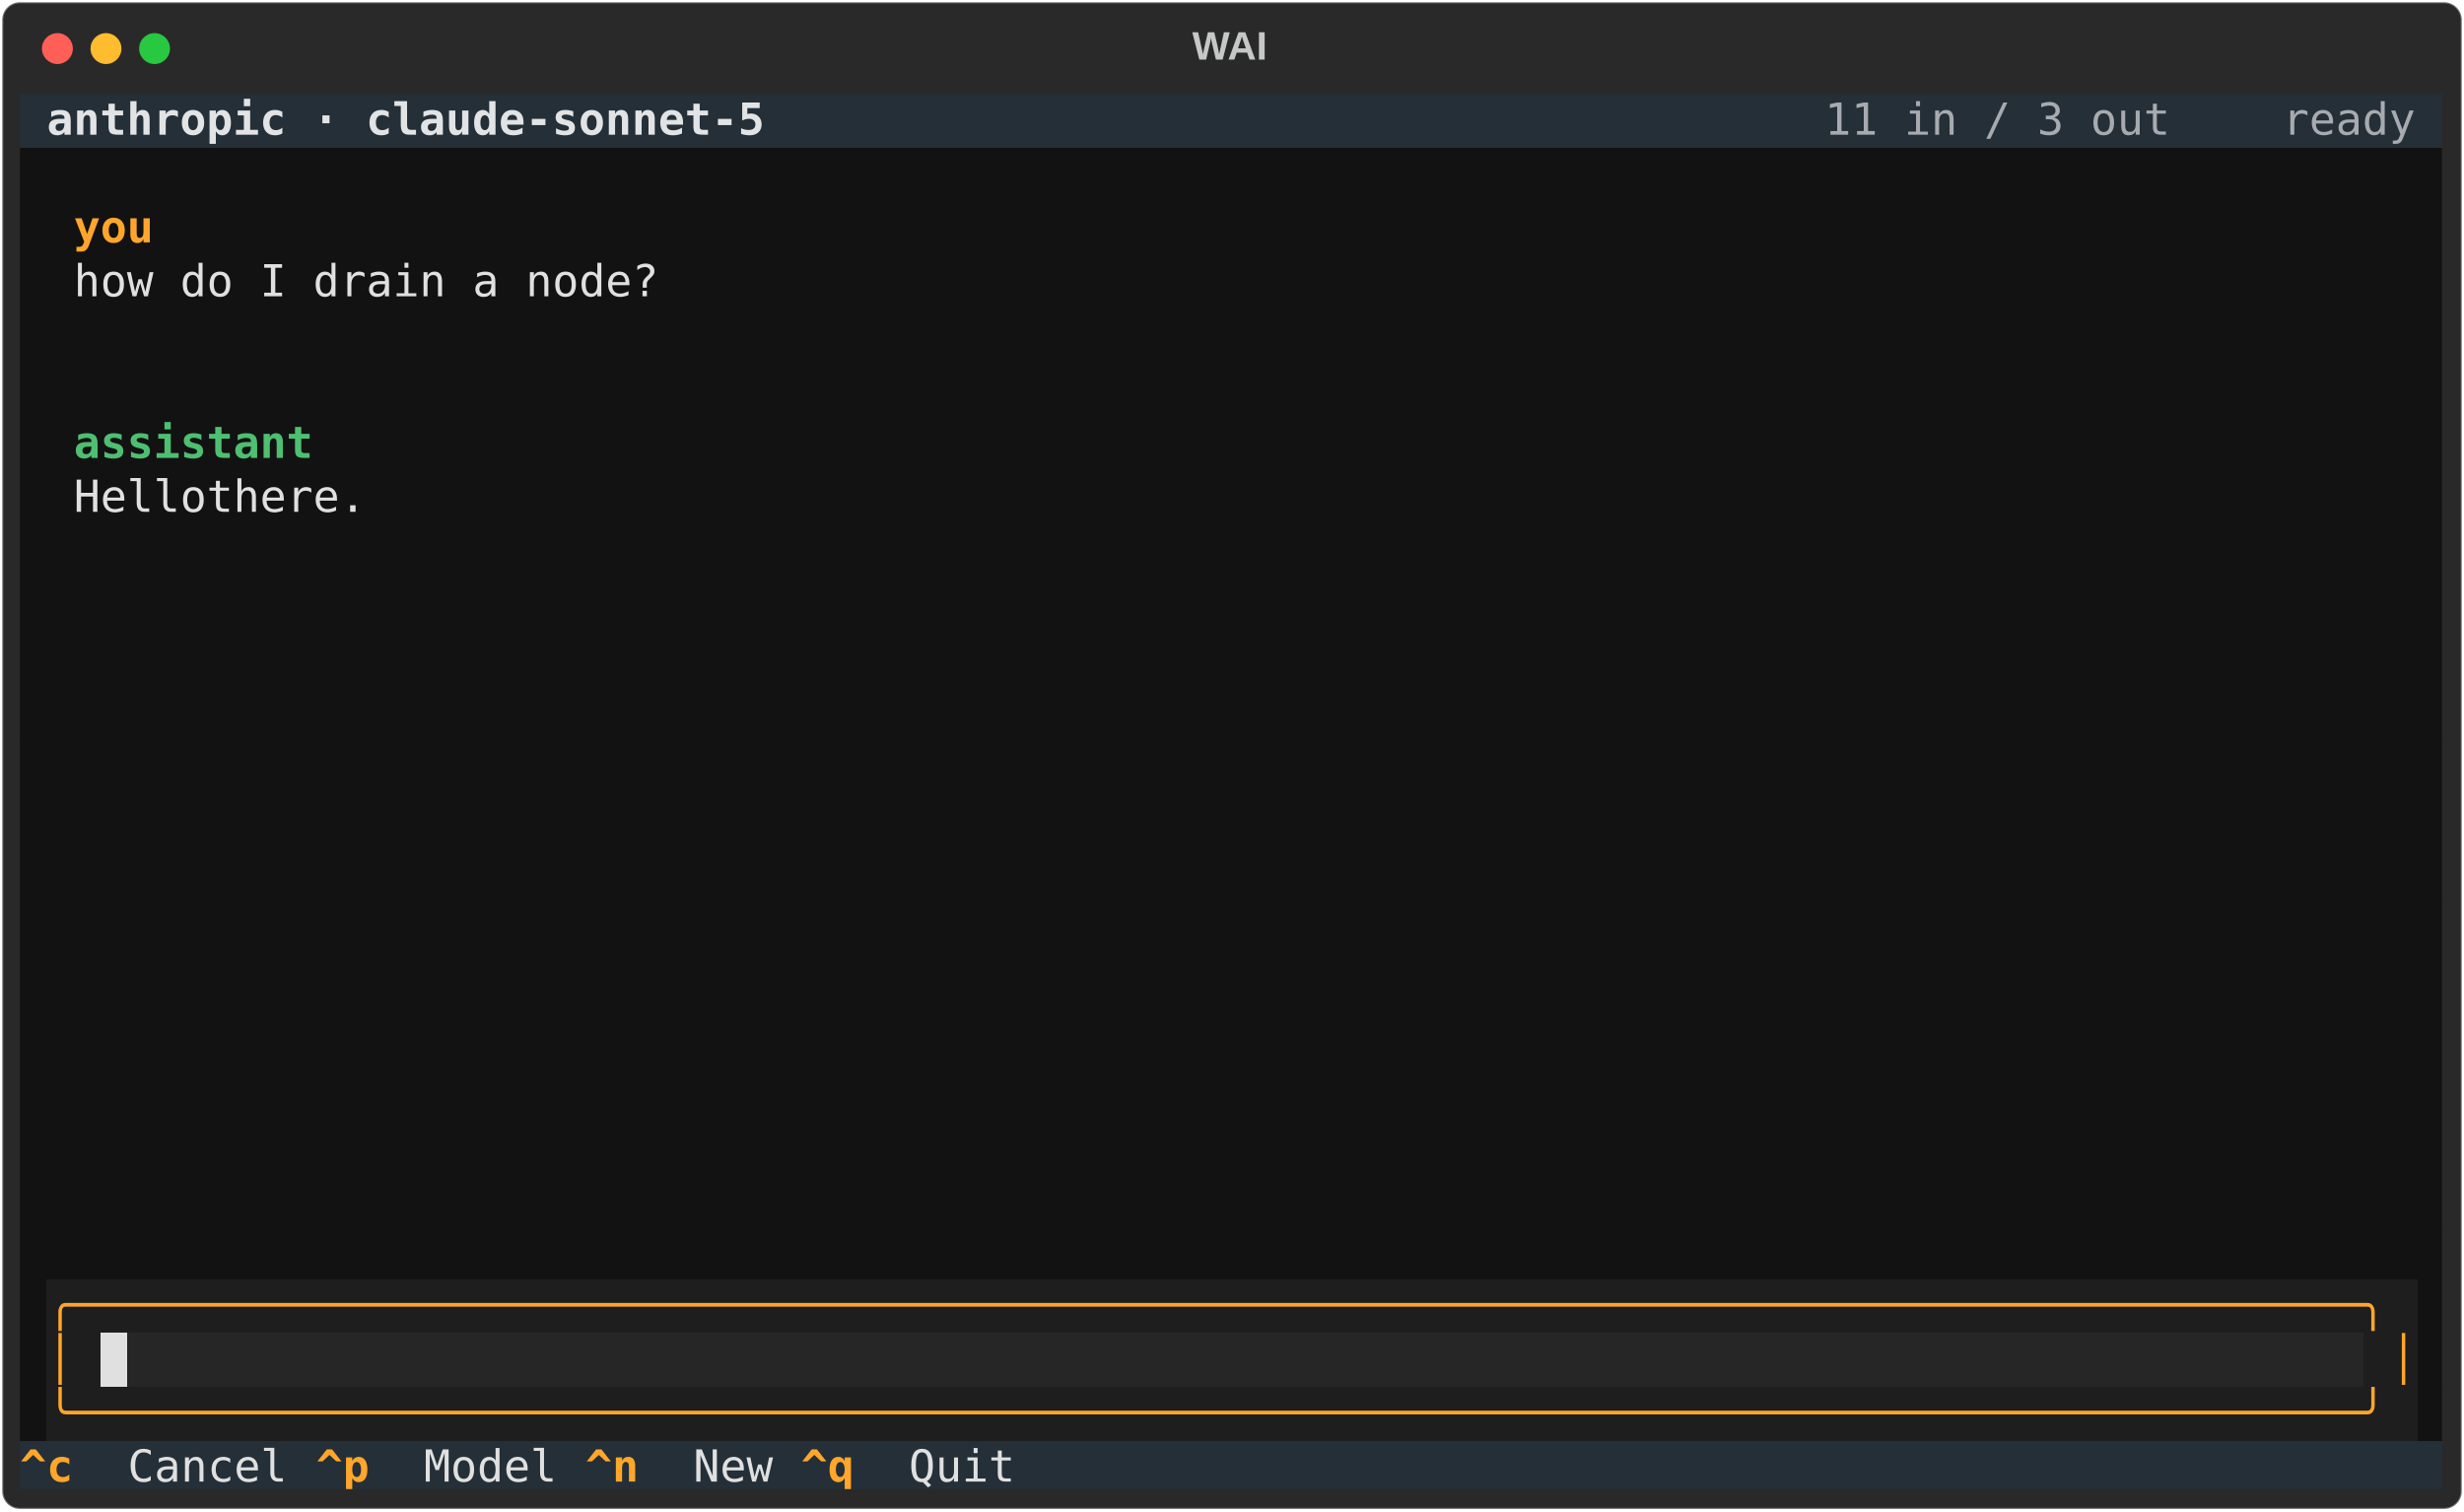
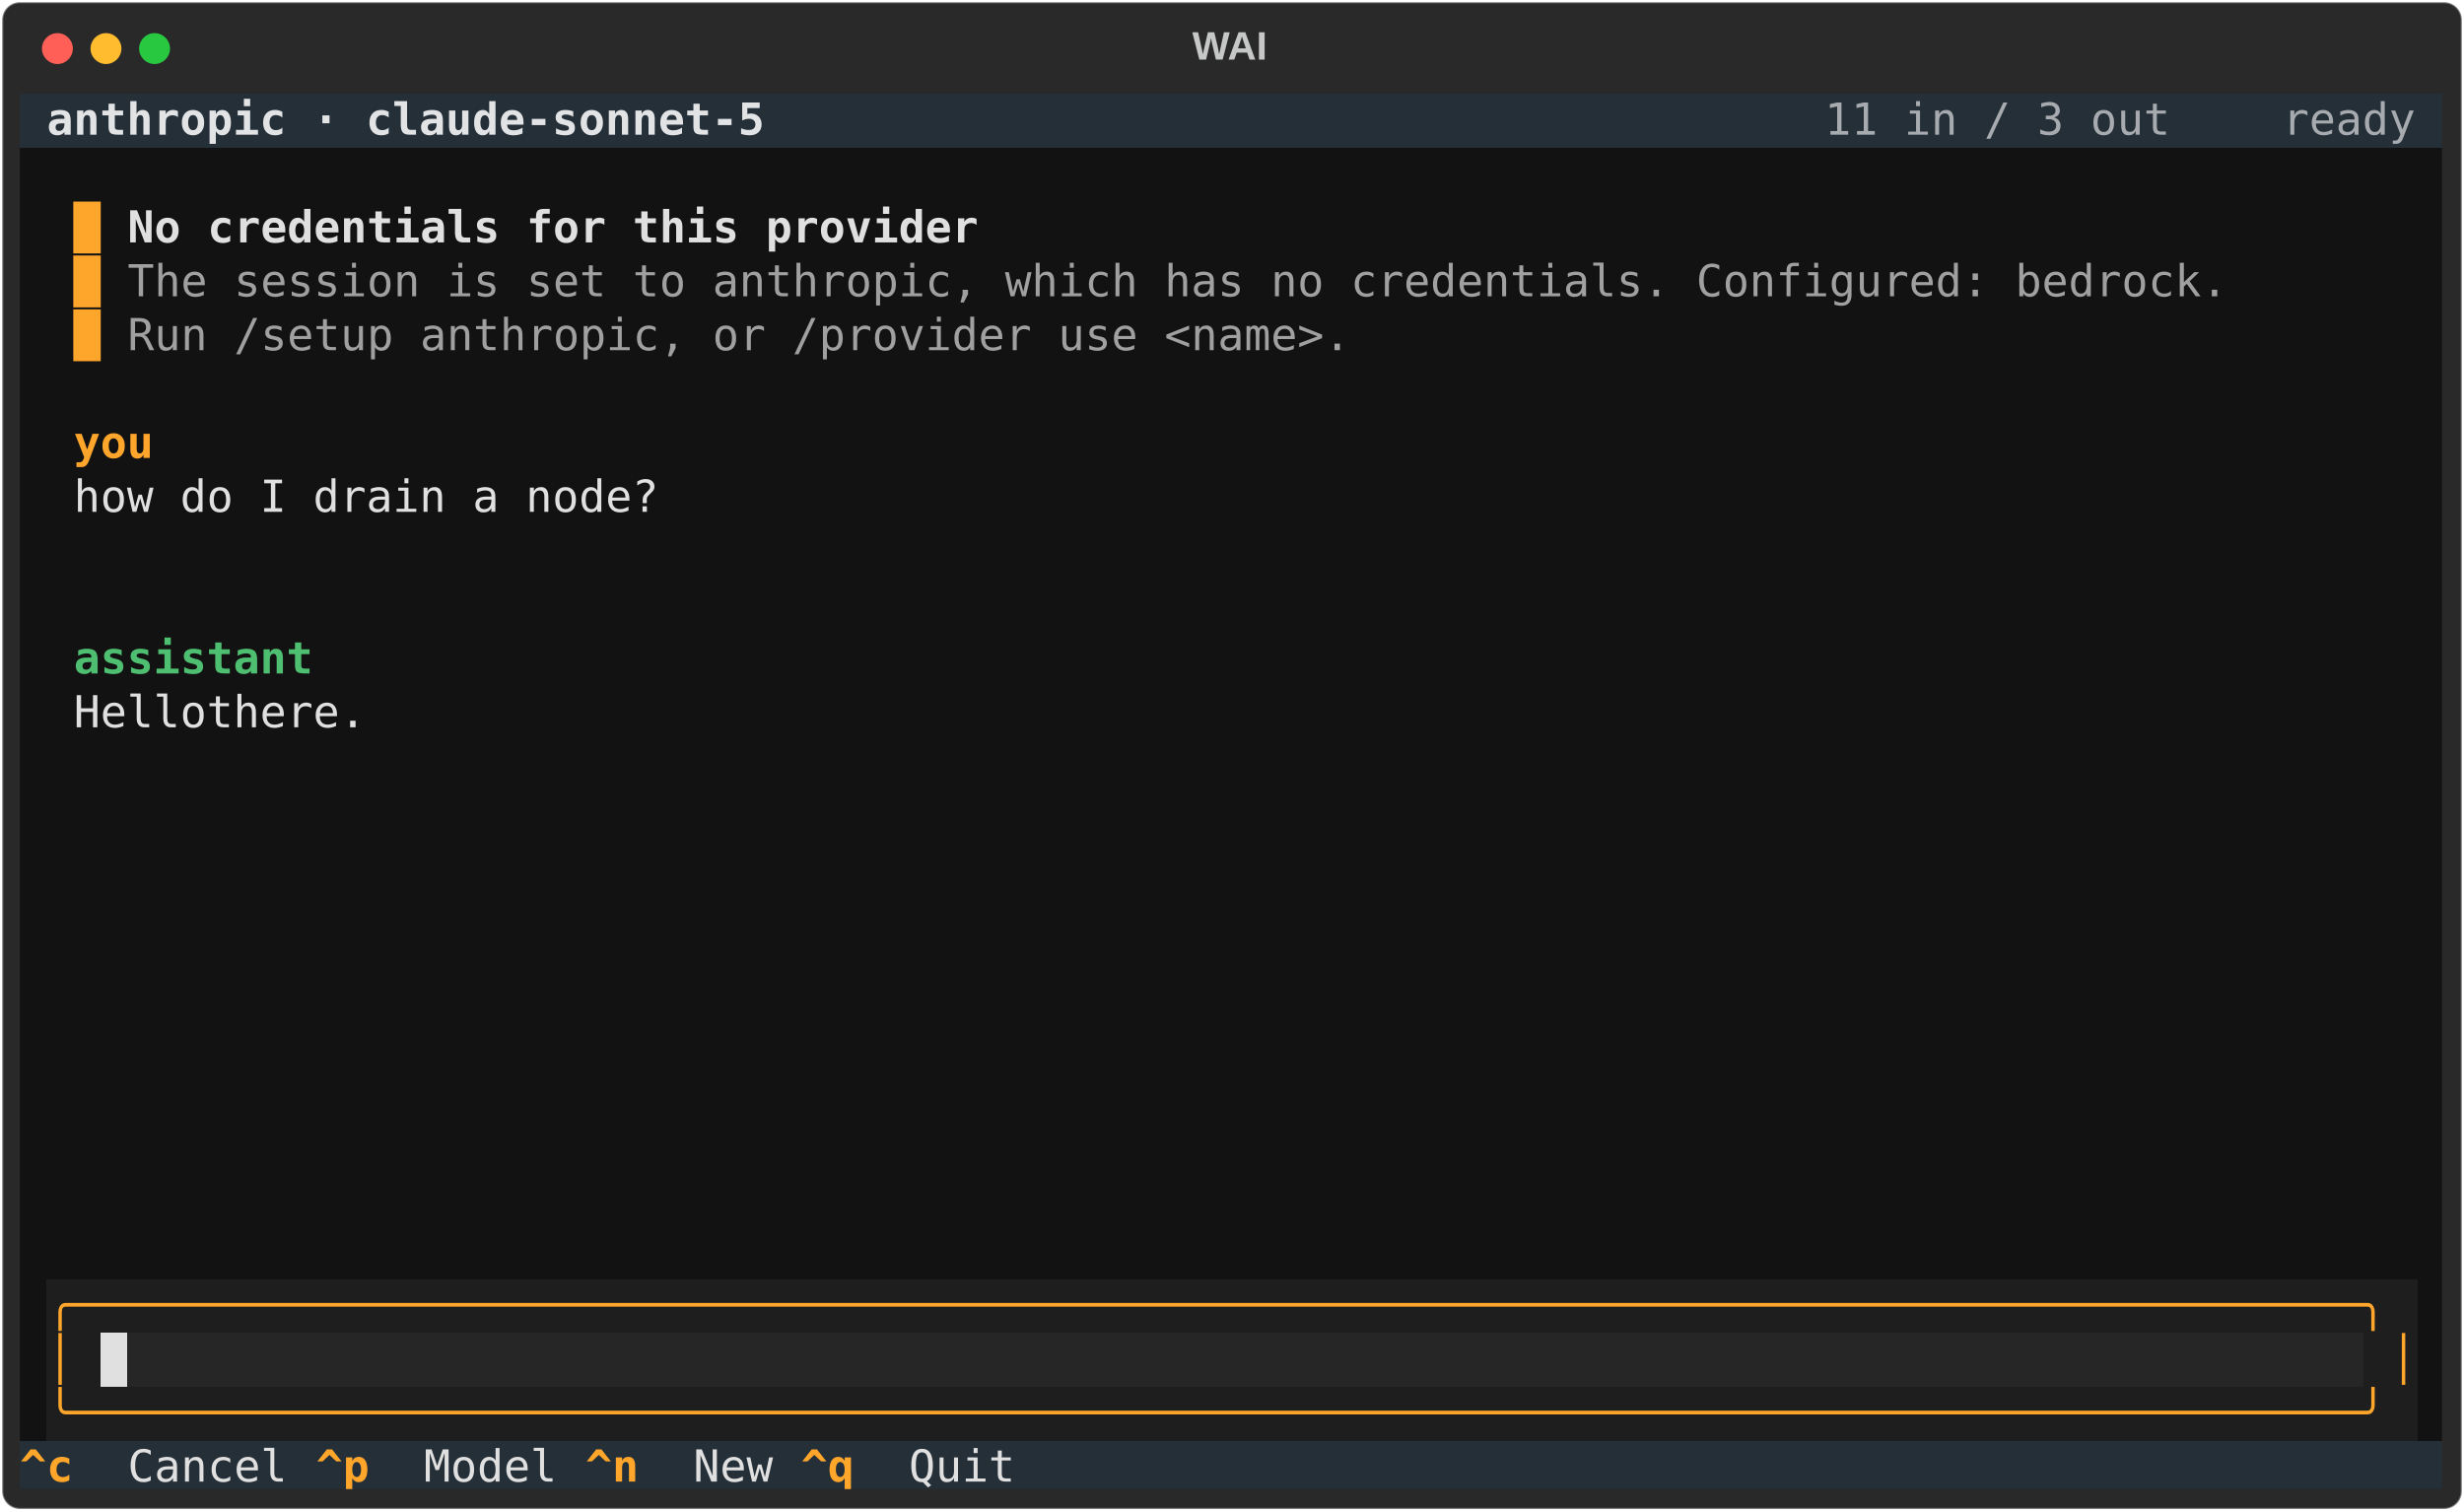
<svg xmlns="http://www.w3.org/2000/svg" class="rich-terminal" viewBox="0 0 1116 684.4">
  <style>

    @font-face {
        font-family: "Fira Code";
        src: local("FiraCode-Regular"),
                url("https://cdnjs.cloudflare.com/ajax/libs/firacode/6.2.0/woff2/FiraCode-Regular.woff2") format("woff2"),
                url("https://cdnjs.cloudflare.com/ajax/libs/firacode/6.2.0/woff/FiraCode-Regular.woff") format("woff");
        font-style: normal;
        font-weight: 400;
    }
    @font-face {
        font-family: "Fira Code";
        src: local("FiraCode-Bold"),
                url("https://cdnjs.cloudflare.com/ajax/libs/firacode/6.2.0/woff2/FiraCode-Bold.woff2") format("woff2"),
                url("https://cdnjs.cloudflare.com/ajax/libs/firacode/6.2.0/woff/FiraCode-Bold.woff") format("woff");
        font-style: bold;
        font-weight: 700;
    }

    .terminal-matrix {
        font-family: Fira Code, monospace;
        font-size: 20px;
        line-height: 24.4px;
        font-variant-east-asian: full-width;
    }

    .terminal-title {
        font-size: 18px;
        font-weight: bold;
        font-family: arial;
    }

    .terminal-r1 { fill: #c5c8c6 }
.terminal-r2 { fill: #e2e3e5;font-weight: bold }
.terminal-r3 { fill: #a7abaf }
.terminal-r4 { fill: #fea62b }
- .terminal-r5 { fill: #fea62b;font-weight: bold }
- .terminal-r6 { fill: #e0e0e0 }
- .terminal-r7 { fill: #4ebf71;font-weight: bold }
- .terminal-r8 { fill: #121212 }
- .terminal-r9 { fill: #ffa62b;font-weight: bold }
+ .terminal-r5 { fill: #e0e0e0;font-weight: bold }
+ .terminal-r6 { fill: #a0a0a0 }
+ .terminal-r7 { fill: #fea62b;font-weight: bold }
+ .terminal-r8 { fill: #e0e0e0 }
+ .terminal-r9 { fill: #4ebf71;font-weight: bold }
+ .terminal-r10 { fill: #121212 }
+ .terminal-r11 { fill: #ffa62b;font-weight: bold }
    </style>
  <defs>
    <clipPath id="terminal-clip-terminal">
      <rect x="0" y="0" width="1097.0" height="633.4" />
    </clipPath>
    <clipPath id="terminal-line-0">
      <rect x="0" y="1.5" width="1098" height="24.65" />
    </clipPath>
    <clipPath id="terminal-line-1">
      <rect x="0" y="25.9" width="1098" height="24.65" />
    </clipPath>
    <clipPath id="terminal-line-2">
      <rect x="0" y="50.3" width="1098" height="24.65" />
    </clipPath>
    <clipPath id="terminal-line-3">
      <rect x="0" y="74.7" width="1098" height="24.65" />
    </clipPath>
    <clipPath id="terminal-line-4">
      <rect x="0" y="99.1" width="1098" height="24.65" />
    </clipPath>
    <clipPath id="terminal-line-5">
      <rect x="0" y="123.5" width="1098" height="24.65" />
    </clipPath>
    <clipPath id="terminal-line-6">
      <rect x="0" y="147.9" width="1098" height="24.65" />
    </clipPath>
    <clipPath id="terminal-line-7">
      <rect x="0" y="172.3" width="1098" height="24.65" />
    </clipPath>
    <clipPath id="terminal-line-8">
      <rect x="0" y="196.7" width="1098" height="24.65" />
    </clipPath>
    <clipPath id="terminal-line-9">
      <rect x="0" y="221.1" width="1098" height="24.65" />
    </clipPath>
    <clipPath id="terminal-line-10">
      <rect x="0" y="245.5" width="1098" height="24.65" />
    </clipPath>
    <clipPath id="terminal-line-11">
      <rect x="0" y="269.9" width="1098" height="24.65" />
    </clipPath>
    <clipPath id="terminal-line-12">
      <rect x="0" y="294.3" width="1098" height="24.65" />
    </clipPath>
    <clipPath id="terminal-line-13">
      <rect x="0" y="318.7" width="1098" height="24.65" />
    </clipPath>
    <clipPath id="terminal-line-14">
      <rect x="0" y="343.1" width="1098" height="24.65" />
    </clipPath>
    <clipPath id="terminal-line-15">
      <rect x="0" y="367.5" width="1098" height="24.65" />
    </clipPath>
    <clipPath id="terminal-line-16">
      <rect x="0" y="391.9" width="1098" height="24.65" />
    </clipPath>
    <clipPath id="terminal-line-17">
      <rect x="0" y="416.3" width="1098" height="24.65" />
    </clipPath>
    <clipPath id="terminal-line-18">
      <rect x="0" y="440.7" width="1098" height="24.65" />
    </clipPath>
    <clipPath id="terminal-line-19">
      <rect x="0" y="465.1" width="1098" height="24.65" />
    </clipPath>
    <clipPath id="terminal-line-20">
      <rect x="0" y="489.5" width="1098" height="24.65" />
    </clipPath>
    <clipPath id="terminal-line-21">
      <rect x="0" y="513.9" width="1098" height="24.65" />
    </clipPath>
    <clipPath id="terminal-line-22">
      <rect x="0" y="538.3" width="1098" height="24.65" />
    </clipPath>
    <clipPath id="terminal-line-23">
      <rect x="0" y="562.7" width="1098" height="24.65" />
    </clipPath>
    <clipPath id="terminal-line-24">
      <rect x="0" y="587.1" width="1098" height="24.65" />
    </clipPath>
  </defs>
  <rect fill="#292929" stroke="rgba(255,255,255,0.35)" stroke-width="1" x="1" y="1" width="1114" height="682.4" rx="8" />
  <text class="terminal-title" fill="#c5c8c6" text-anchor="middle" x="557" y="27">WAI</text>
  <g transform="translate(26,22)">
    <circle cx="0" cy="0" r="7" fill="#ff5f57" />
    <circle cx="22" cy="0" r="7" fill="#febc2e" />
    <circle cx="44" cy="0" r="7" fill="#28c840" />
  </g>
  <g transform="translate(9, 41)" clip-path="url(#terminal-clip-terminal)">
    <rect fill="#242f38" x="0" y="1.5" width="12.2" height="24.65" shape-rendering="crispEdges" />
    <rect fill="#242f38" x="12.2" y="1.5" width="329.4" height="24.65" shape-rendering="crispEdges" />
    <rect fill="#242f38" x="341.6" y="1.5" width="475.8" height="24.65" shape-rendering="crispEdges" />
    <rect fill="#242f38" x="817.4" y="1.5" width="158.6" height="24.65" shape-rendering="crispEdges" />
    <rect fill="#242f38" x="976" y="1.5" width="24.4" height="24.65" shape-rendering="crispEdges" />
    <rect fill="#242f38" x="1000.4" y="1.5" width="0" height="24.65" shape-rendering="crispEdges" />
    <rect fill="#242f38" x="1000.4" y="1.5" width="24.4" height="24.65" shape-rendering="crispEdges" />
    <rect fill="#242f38" x="1024.8" y="1.5" width="61" height="24.65" shape-rendering="crispEdges" />
    <rect fill="#242f38" x="1085.8" y="1.5" width="12.2" height="24.65" shape-rendering="crispEdges" />
    <rect fill="#121212" x="0" y="25.9" width="1098" height="24.65" shape-rendering="crispEdges" />
    <rect fill="#121212" x="0" y="50.3" width="24.4" height="24.65" shape-rendering="crispEdges" />
-     <rect fill="#121212" x="24.4" y="50.3" width="36.6" height="24.65" shape-rendering="crispEdges" />
-     <rect fill="#121212" x="61" y="50.3" width="1037" height="24.65" shape-rendering="crispEdges" />
+     <rect fill="#121212" x="24.4" y="50.3" width="12.2" height="24.65" shape-rendering="crispEdges" />
+     <rect fill="#121212" x="36.6" y="50.3" width="12.2" height="24.65" shape-rendering="crispEdges" />
+     <rect fill="#121212" x="48.8" y="50.3" width="390.4" height="24.65" shape-rendering="crispEdges" />
+     <rect fill="#121212" x="439.2" y="50.3" width="658.8" height="24.65" shape-rendering="crispEdges" />
    <rect fill="#121212" x="0" y="74.7" width="24.4" height="24.65" shape-rendering="crispEdges" />
-     <rect fill="#121212" x="24.4" y="74.7" width="268.4" height="24.65" shape-rendering="crispEdges" />
-     <rect fill="#121212" x="292.8" y="74.7" width="805.2" height="24.65" shape-rendering="crispEdges" />
-     <rect fill="#121212" x="0" y="99.1" width="1098" height="24.65" shape-rendering="crispEdges" />
+     <rect fill="#121212" x="24.4" y="74.7" width="12.2" height="24.65" shape-rendering="crispEdges" />
+     <rect fill="#121212" x="36.6" y="74.7" width="12.2" height="24.65" shape-rendering="crispEdges" />
+     <rect fill="#121212" x="48.8" y="74.7" width="963.8" height="24.65" shape-rendering="crispEdges" />
+     <rect fill="#121212" x="1012.6" y="74.7" width="85.4" height="24.65" shape-rendering="crispEdges" />
+     <rect fill="#121212" x="0" y="99.1" width="24.4" height="24.65" shape-rendering="crispEdges" />
+     <rect fill="#121212" x="24.4" y="99.1" width="12.2" height="24.65" shape-rendering="crispEdges" />
+     <rect fill="#121212" x="36.6" y="99.1" width="12.2" height="24.65" shape-rendering="crispEdges" />
+     <rect fill="#121212" x="48.8" y="99.1" width="561.2" height="24.65" shape-rendering="crispEdges" />
+     <rect fill="#121212" x="610" y="99.1" width="488" height="24.65" shape-rendering="crispEdges" />
    <rect fill="#121212" x="0" y="123.5" width="1098" height="24.65" shape-rendering="crispEdges" />
    <rect fill="#121212" x="0" y="147.9" width="24.4" height="24.65" shape-rendering="crispEdges" />
-     <rect fill="#121212" x="24.4" y="147.9" width="109.8" height="24.65" shape-rendering="crispEdges" />
-     <rect fill="#121212" x="134.2" y="147.9" width="963.8" height="24.65" shape-rendering="crispEdges" />
+     <rect fill="#121212" x="24.4" y="147.9" width="36.6" height="24.65" shape-rendering="crispEdges" />
+     <rect fill="#121212" x="61" y="147.9" width="1037" height="24.65" shape-rendering="crispEdges" />
    <rect fill="#121212" x="0" y="172.3" width="24.4" height="24.65" shape-rendering="crispEdges" />
-     <rect fill="#121212" x="24.4" y="172.3" width="134.2" height="24.65" shape-rendering="crispEdges" />
-     <rect fill="#121212" x="158.6" y="172.3" width="939.4" height="24.65" shape-rendering="crispEdges" />
+     <rect fill="#121212" x="24.4" y="172.3" width="268.4" height="24.65" shape-rendering="crispEdges" />
+     <rect fill="#121212" x="292.8" y="172.3" width="805.2" height="24.65" shape-rendering="crispEdges" />
    <rect fill="#121212" x="0" y="196.7" width="1098" height="24.65" shape-rendering="crispEdges" />
    <rect fill="#121212" x="0" y="221.1" width="1098" height="24.65" shape-rendering="crispEdges" />
-     <rect fill="#121212" x="0" y="245.5" width="1098" height="24.65" shape-rendering="crispEdges" />
-     <rect fill="#121212" x="0" y="269.9" width="1098" height="24.65" shape-rendering="crispEdges" />
+     <rect fill="#121212" x="0" y="245.5" width="24.4" height="24.65" shape-rendering="crispEdges" />
+     <rect fill="#121212" x="24.4" y="245.5" width="109.8" height="24.65" shape-rendering="crispEdges" />
+     <rect fill="#121212" x="134.2" y="245.5" width="963.8" height="24.65" shape-rendering="crispEdges" />
+     <rect fill="#121212" x="0" y="269.9" width="24.4" height="24.65" shape-rendering="crispEdges" />
+     <rect fill="#121212" x="24.4" y="269.9" width="134.2" height="24.65" shape-rendering="crispEdges" />
+     <rect fill="#121212" x="158.6" y="269.9" width="939.4" height="24.65" shape-rendering="crispEdges" />
    <rect fill="#121212" x="0" y="294.3" width="1098" height="24.65" shape-rendering="crispEdges" />
    <rect fill="#121212" x="0" y="318.7" width="1098" height="24.65" shape-rendering="crispEdges" />
    <rect fill="#121212" x="0" y="343.1" width="1098" height="24.65" shape-rendering="crispEdges" />
    <rect fill="#121212" x="0" y="367.5" width="1098" height="24.65" shape-rendering="crispEdges" />
    <rect fill="#121212" x="0" y="391.9" width="1098" height="24.65" shape-rendering="crispEdges" />
    <rect fill="#121212" x="0" y="416.3" width="1098" height="24.65" shape-rendering="crispEdges" />
    <rect fill="#121212" x="0" y="440.7" width="1098" height="24.65" shape-rendering="crispEdges" />
    <rect fill="#121212" x="0" y="465.1" width="1098" height="24.65" shape-rendering="crispEdges" />
    <rect fill="#121212" x="0" y="489.5" width="1098" height="24.65" shape-rendering="crispEdges" />
    <rect fill="#121212" x="0" y="513.9" width="1098" height="24.65" shape-rendering="crispEdges" />
    <rect fill="#121212" x="0" y="538.3" width="12.2" height="24.65" shape-rendering="crispEdges" />
    <rect fill="#1e1e1e" x="12.2" y="538.3" width="1073.6" height="24.65" shape-rendering="crispEdges" />
    <rect fill="#121212" x="1085.8" y="538.3" width="12.2" height="24.65" shape-rendering="crispEdges" />
    <rect fill="#121212" x="0" y="562.7" width="12.2" height="24.65" shape-rendering="crispEdges" />
    <rect fill="#1e1e1e" x="12.2" y="562.7" width="12.2" height="24.65" shape-rendering="crispEdges" />
    <rect fill="#1e1e1e" x="24.4" y="562.7" width="12.2" height="24.65" shape-rendering="crispEdges" />
    <rect fill="#e0e0e0" x="36.6" y="562.7" width="12.2" height="24.65" shape-rendering="crispEdges" />
    <rect fill="#262626" x="48.8" y="562.7" width="1012.6" height="24.65" shape-rendering="crispEdges" />
    <rect fill="#1e1e1e" x="1061.4" y="562.7" width="12.2" height="24.65" shape-rendering="crispEdges" />
    <rect fill="#1e1e1e" x="1073.6" y="562.7" width="12.2" height="24.65" shape-rendering="crispEdges" />
    <rect fill="#121212" x="1085.8" y="562.7" width="12.2" height="24.65" shape-rendering="crispEdges" />
    <rect fill="#121212" x="0" y="587.1" width="12.2" height="24.65" shape-rendering="crispEdges" />
    <rect fill="#1e1e1e" x="12.2" y="587.1" width="1073.6" height="24.65" shape-rendering="crispEdges" />
    <rect fill="#121212" x="1085.8" y="587.1" width="12.2" height="24.65" shape-rendering="crispEdges" />
    <rect fill="#242f38" x="0" y="611.5" width="48.8" height="24.65" shape-rendering="crispEdges" />
    <rect fill="#242f38" x="48.8" y="611.5" width="85.4" height="24.65" shape-rendering="crispEdges" />
    <rect fill="#242f38" x="134.2" y="611.5" width="48.8" height="24.65" shape-rendering="crispEdges" />
    <rect fill="#242f38" x="183" y="611.5" width="73.2" height="24.65" shape-rendering="crispEdges" />
    <rect fill="#242f38" x="256.2" y="611.5" width="48.8" height="24.65" shape-rendering="crispEdges" />
    <rect fill="#242f38" x="305" y="611.5" width="48.8" height="24.65" shape-rendering="crispEdges" />
    <rect fill="#242f38" x="353.8" y="611.5" width="48.8" height="24.65" shape-rendering="crispEdges" />
    <rect fill="#242f38" x="402.6" y="611.5" width="61" height="24.65" shape-rendering="crispEdges" />
    <rect fill="#242f38" x="463.6" y="611.5" width="634.4" height="24.65" shape-rendering="crispEdges" />
    <g class="terminal-matrix">
      <text class="terminal-r2" x="12.2" y="20" textLength="329.4" clip-path="url(#terminal-line-0)">anthropic · claude-sonnet-5</text>
      <text class="terminal-r3" x="817.4" y="20" textLength="158.6" clip-path="url(#terminal-line-0)">11 in / 3 out</text>
      <text class="terminal-r3" x="1024.8" y="20" textLength="61" clip-path="url(#terminal-line-0)">ready</text>
      <text class="terminal-r1" x="1098" y="20" textLength="12.2" clip-path="url(#terminal-line-0)">
</text>
      <text class="terminal-r1" x="1098" y="44.4" textLength="12.2" clip-path="url(#terminal-line-1)">
</text>
-       <text class="terminal-r5" x="24.4" y="68.8" textLength="36.6" clip-path="url(#terminal-line-2)">you</text>
+       <text class="terminal-r4" x="24.4" y="68.8" textLength="12.2" clip-path="url(#terminal-line-2)">█</text>
+       <text class="terminal-r5" x="48.8" y="68.8" textLength="390.4" clip-path="url(#terminal-line-2)">No credentials for this provider</text>
      <text class="terminal-r1" x="1098" y="68.8" textLength="12.2" clip-path="url(#terminal-line-2)">
</text>
-       <text class="terminal-r6" x="24.4" y="93.2" textLength="268.4" clip-path="url(#terminal-line-3)">how do I drain a node?</text>
+       <text class="terminal-r4" x="24.4" y="93.2" textLength="12.2" clip-path="url(#terminal-line-3)">█</text>
+       <text class="terminal-r6" x="48.8" y="93.2" textLength="963.8" clip-path="url(#terminal-line-3)">The session is set to anthropic, which has no credentials. Configured: bedrock.</text>
      <text class="terminal-r1" x="1098" y="93.2" textLength="12.2" clip-path="url(#terminal-line-3)">
</text>
+       <text class="terminal-r4" x="24.4" y="117.6" textLength="12.2" clip-path="url(#terminal-line-4)">█</text>
+       <text class="terminal-r6" x="48.8" y="117.6" textLength="561.2" clip-path="url(#terminal-line-4)">Run /setup anthropic, or /provider use &lt;name&gt;.</text>
      <text class="terminal-r1" x="1098" y="117.6" textLength="12.2" clip-path="url(#terminal-line-4)">
</text>
      <text class="terminal-r1" x="1098" y="142" textLength="12.2" clip-path="url(#terminal-line-5)">
</text>
-       <text class="terminal-r7" x="24.4" y="166.4" textLength="109.8" clip-path="url(#terminal-line-6)">assistant</text>
+       <text class="terminal-r7" x="24.4" y="166.4" textLength="36.6" clip-path="url(#terminal-line-6)">you</text>
      <text class="terminal-r1" x="1098" y="166.4" textLength="12.2" clip-path="url(#terminal-line-6)">
</text>
-       <text class="terminal-r6" x="24.4" y="190.8" textLength="134.2" clip-path="url(#terminal-line-7)">Hellothere.</text>
+       <text class="terminal-r8" x="24.4" y="190.8" textLength="268.4" clip-path="url(#terminal-line-7)">how do I drain a node?</text>
      <text class="terminal-r1" x="1098" y="190.8" textLength="12.2" clip-path="url(#terminal-line-7)">
</text>
      <text class="terminal-r1" x="1098" y="215.2" textLength="12.2" clip-path="url(#terminal-line-8)">
</text>
      <text class="terminal-r1" x="1098" y="239.6" textLength="12.2" clip-path="url(#terminal-line-9)">
</text>
+       <text class="terminal-r9" x="24.4" y="264" textLength="109.8" clip-path="url(#terminal-line-10)">assistant</text>
      <text class="terminal-r1" x="1098" y="264" textLength="12.2" clip-path="url(#terminal-line-10)">
</text>
+       <text class="terminal-r8" x="24.4" y="288.4" textLength="134.2" clip-path="url(#terminal-line-11)">Hellothere.</text>
      <text class="terminal-r1" x="1098" y="288.4" textLength="12.2" clip-path="url(#terminal-line-11)">
</text>
      <text class="terminal-r1" x="1098" y="312.8" textLength="12.2" clip-path="url(#terminal-line-12)">
</text>
      <text class="terminal-r1" x="1098" y="337.2" textLength="12.2" clip-path="url(#terminal-line-13)">
</text>
      <text class="terminal-r1" x="1098" y="361.6" textLength="12.2" clip-path="url(#terminal-line-14)">
</text>
      <text class="terminal-r1" x="1098" y="386" textLength="12.2" clip-path="url(#terminal-line-15)">
</text>
      <text class="terminal-r1" x="1098" y="410.4" textLength="12.2" clip-path="url(#terminal-line-16)">
</text>
      <text class="terminal-r1" x="1098" y="434.8" textLength="12.2" clip-path="url(#terminal-line-17)">
</text>
      <text class="terminal-r1" x="1098" y="459.2" textLength="12.2" clip-path="url(#terminal-line-18)">
</text>
      <text class="terminal-r1" x="1098" y="483.6" textLength="12.2" clip-path="url(#terminal-line-19)">
</text>
      <text class="terminal-r1" x="1098" y="508" textLength="12.2" clip-path="url(#terminal-line-20)">
</text>
      <text class="terminal-r1" x="1098" y="532.4" textLength="12.2" clip-path="url(#terminal-line-21)">
</text>
      <text class="terminal-r4" x="12.2" y="556.8" textLength="1073.6" clip-path="url(#terminal-line-22)">╭──────────────────────────────────────────────────────────────────────────────────────╮</text>
      <text class="terminal-r1" x="1098" y="556.8" textLength="12.2" clip-path="url(#terminal-line-22)">
</text>
      <text class="terminal-r4" x="12.2" y="581.2" textLength="12.2" clip-path="url(#terminal-line-23)">│</text>
      <text class="terminal-r4" x="1073.6" y="581.2" textLength="12.2" clip-path="url(#terminal-line-23)">│</text>
      <text class="terminal-r1" x="1098" y="581.2" textLength="12.2" clip-path="url(#terminal-line-23)">
</text>
      <text class="terminal-r4" x="12.2" y="605.6" textLength="1073.6" clip-path="url(#terminal-line-24)">╰──────────────────────────────────────────────────────────────────────────────────────╯</text>
      <text class="terminal-r1" x="1098" y="605.6" textLength="12.2" clip-path="url(#terminal-line-24)">
</text>
-       <text class="terminal-r9" x="0" y="630" textLength="48.8" clip-path="url(#terminal-line-25)"> ^c </text>
-       <text class="terminal-r6" x="48.8" y="630" textLength="85.4" clip-path="url(#terminal-line-25)">Cancel </text>
-       <text class="terminal-r9" x="134.2" y="630" textLength="48.8" clip-path="url(#terminal-line-25)"> ^p </text>
-       <text class="terminal-r6" x="183" y="630" textLength="73.2" clip-path="url(#terminal-line-25)">Model </text>
-       <text class="terminal-r9" x="256.2" y="630" textLength="48.8" clip-path="url(#terminal-line-25)"> ^n </text>
-       <text class="terminal-r6" x="305" y="630" textLength="48.8" clip-path="url(#terminal-line-25)">New </text>
-       <text class="terminal-r9" x="353.8" y="630" textLength="48.8" clip-path="url(#terminal-line-25)"> ^q </text>
-       <text class="terminal-r6" x="402.6" y="630" textLength="61" clip-path="url(#terminal-line-25)">Quit </text>
+       <text class="terminal-r11" x="0" y="630" textLength="48.8" clip-path="url(#terminal-line-25)"> ^c </text>
+       <text class="terminal-r8" x="48.8" y="630" textLength="85.4" clip-path="url(#terminal-line-25)">Cancel </text>
+       <text class="terminal-r11" x="134.2" y="630" textLength="48.8" clip-path="url(#terminal-line-25)"> ^p </text>
+       <text class="terminal-r8" x="183" y="630" textLength="73.2" clip-path="url(#terminal-line-25)">Model </text>
+       <text class="terminal-r11" x="256.2" y="630" textLength="48.8" clip-path="url(#terminal-line-25)"> ^n </text>
+       <text class="terminal-r8" x="305" y="630" textLength="48.8" clip-path="url(#terminal-line-25)">New </text>
+       <text class="terminal-r11" x="353.8" y="630" textLength="48.8" clip-path="url(#terminal-line-25)"> ^q </text>
+       <text class="terminal-r8" x="402.6" y="630" textLength="61" clip-path="url(#terminal-line-25)">Quit </text>
    </g>
  </g>
</svg>
